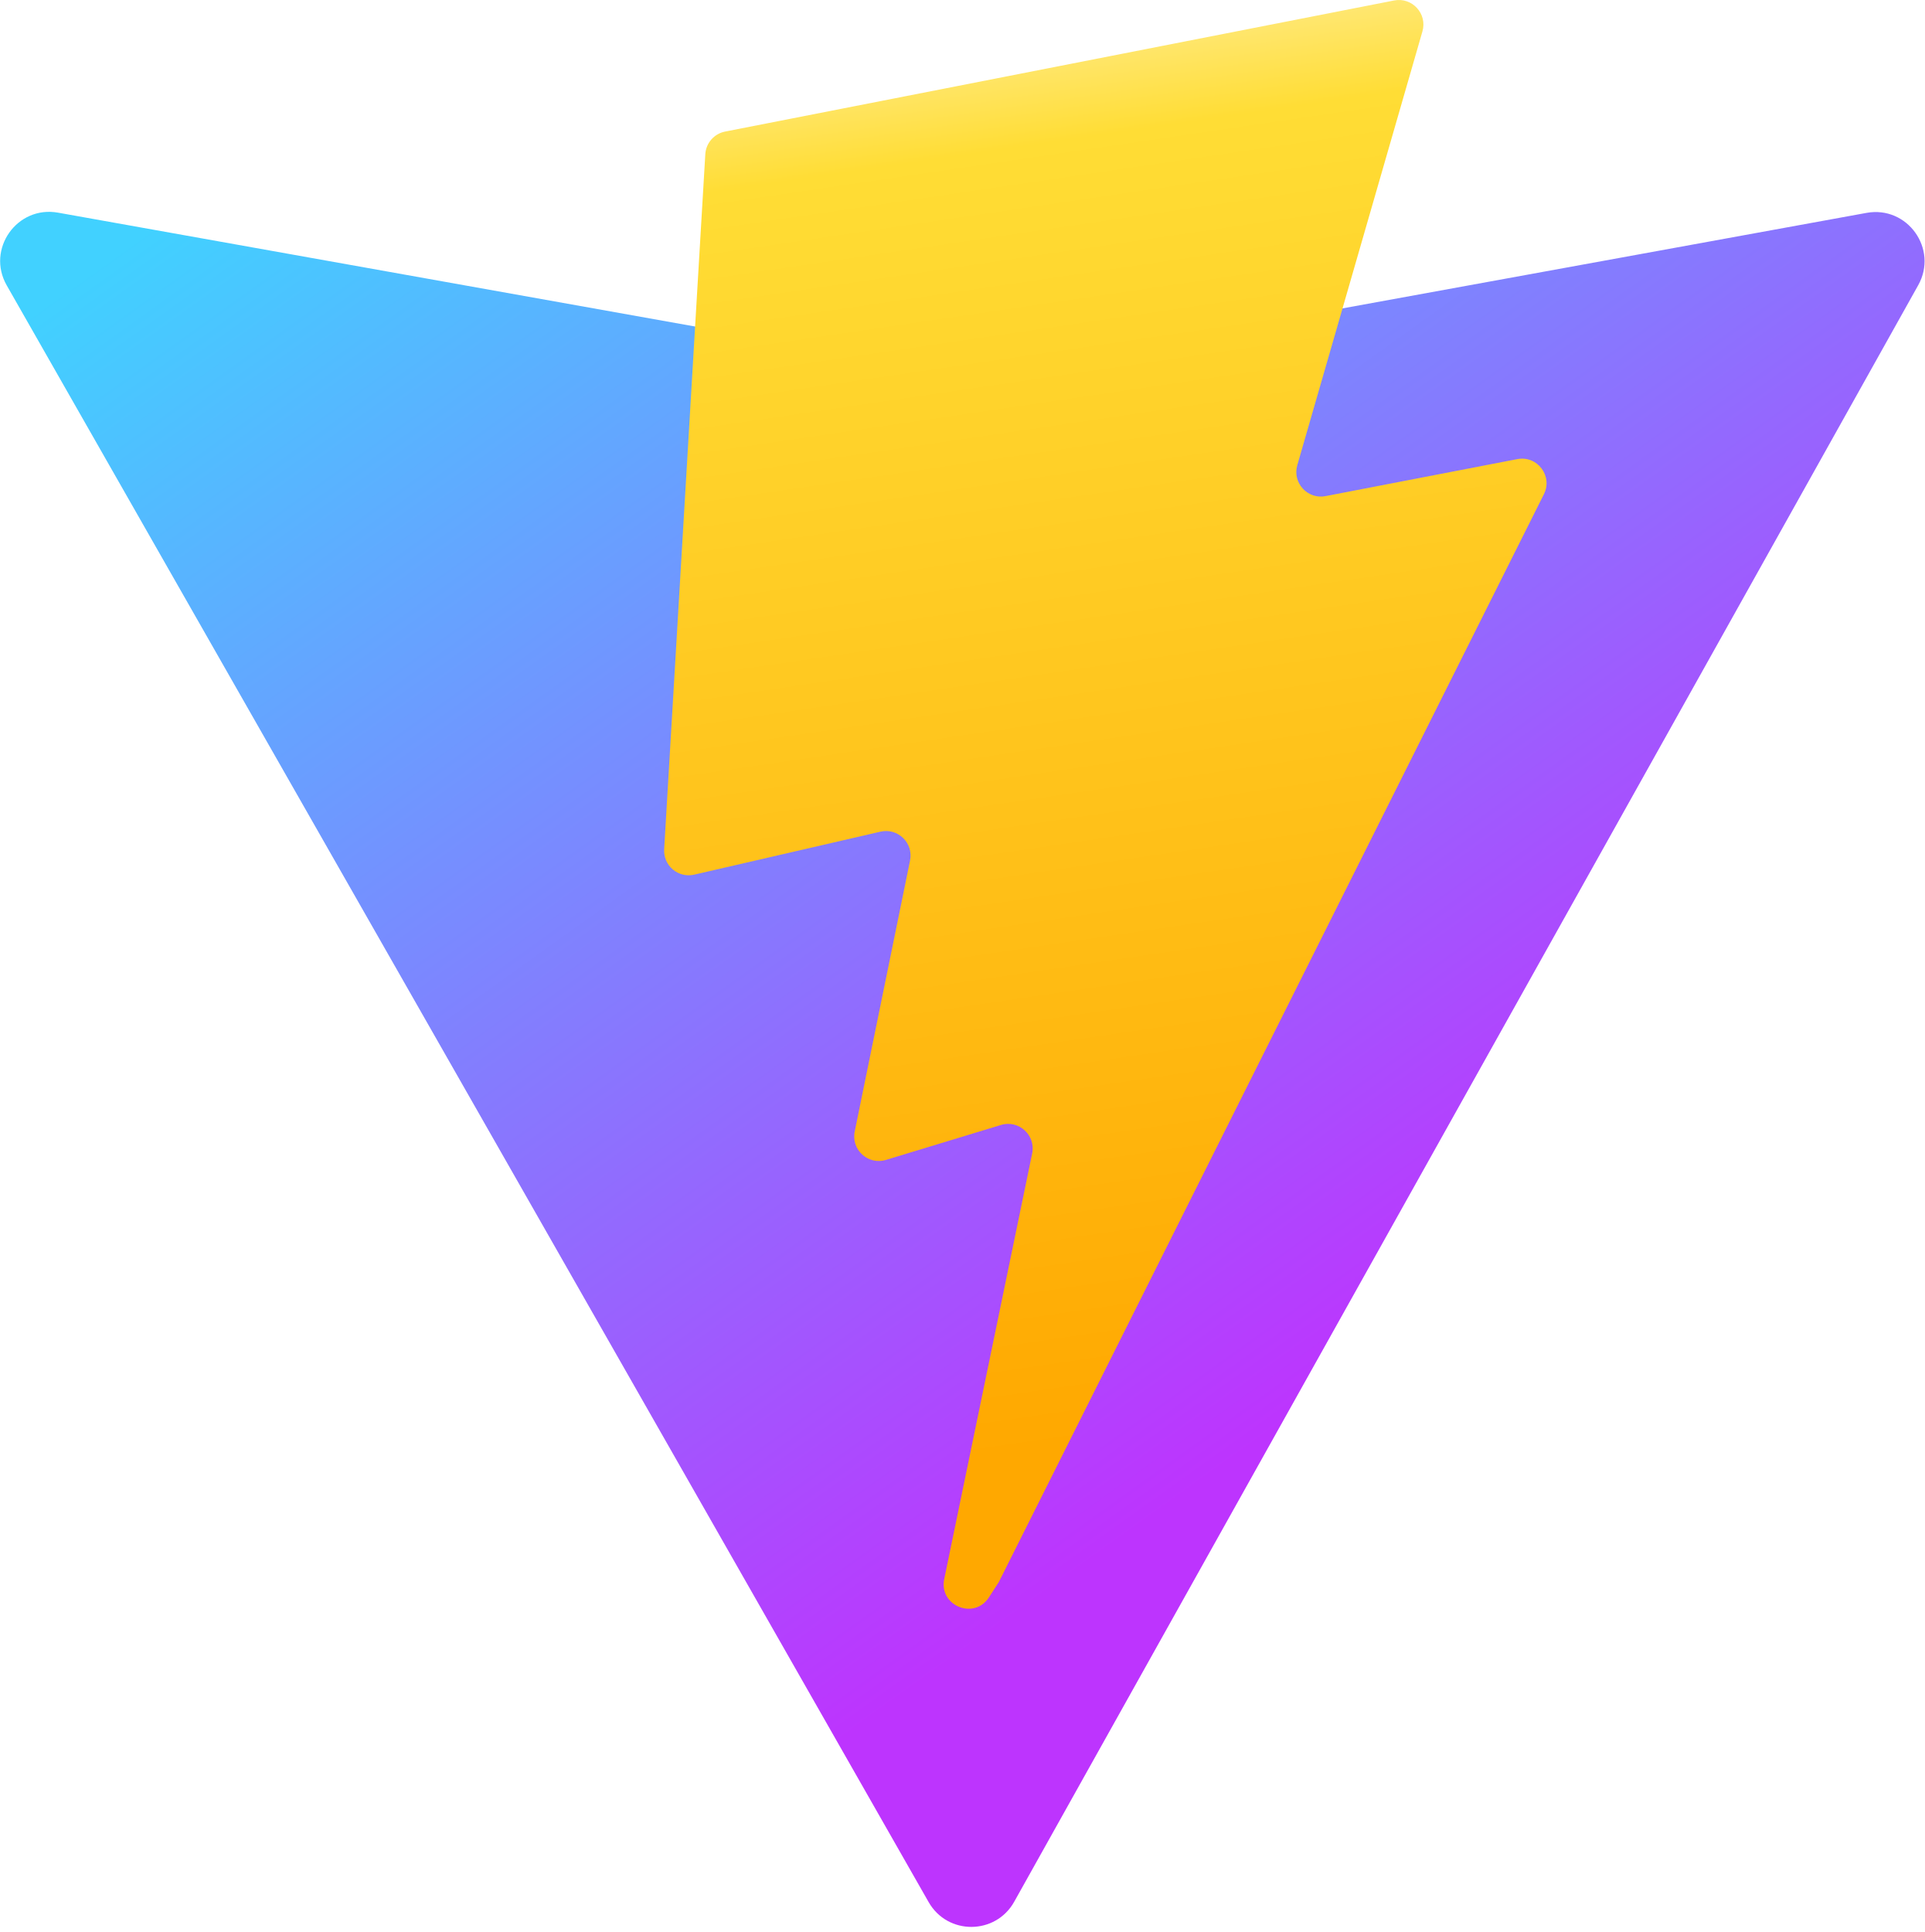
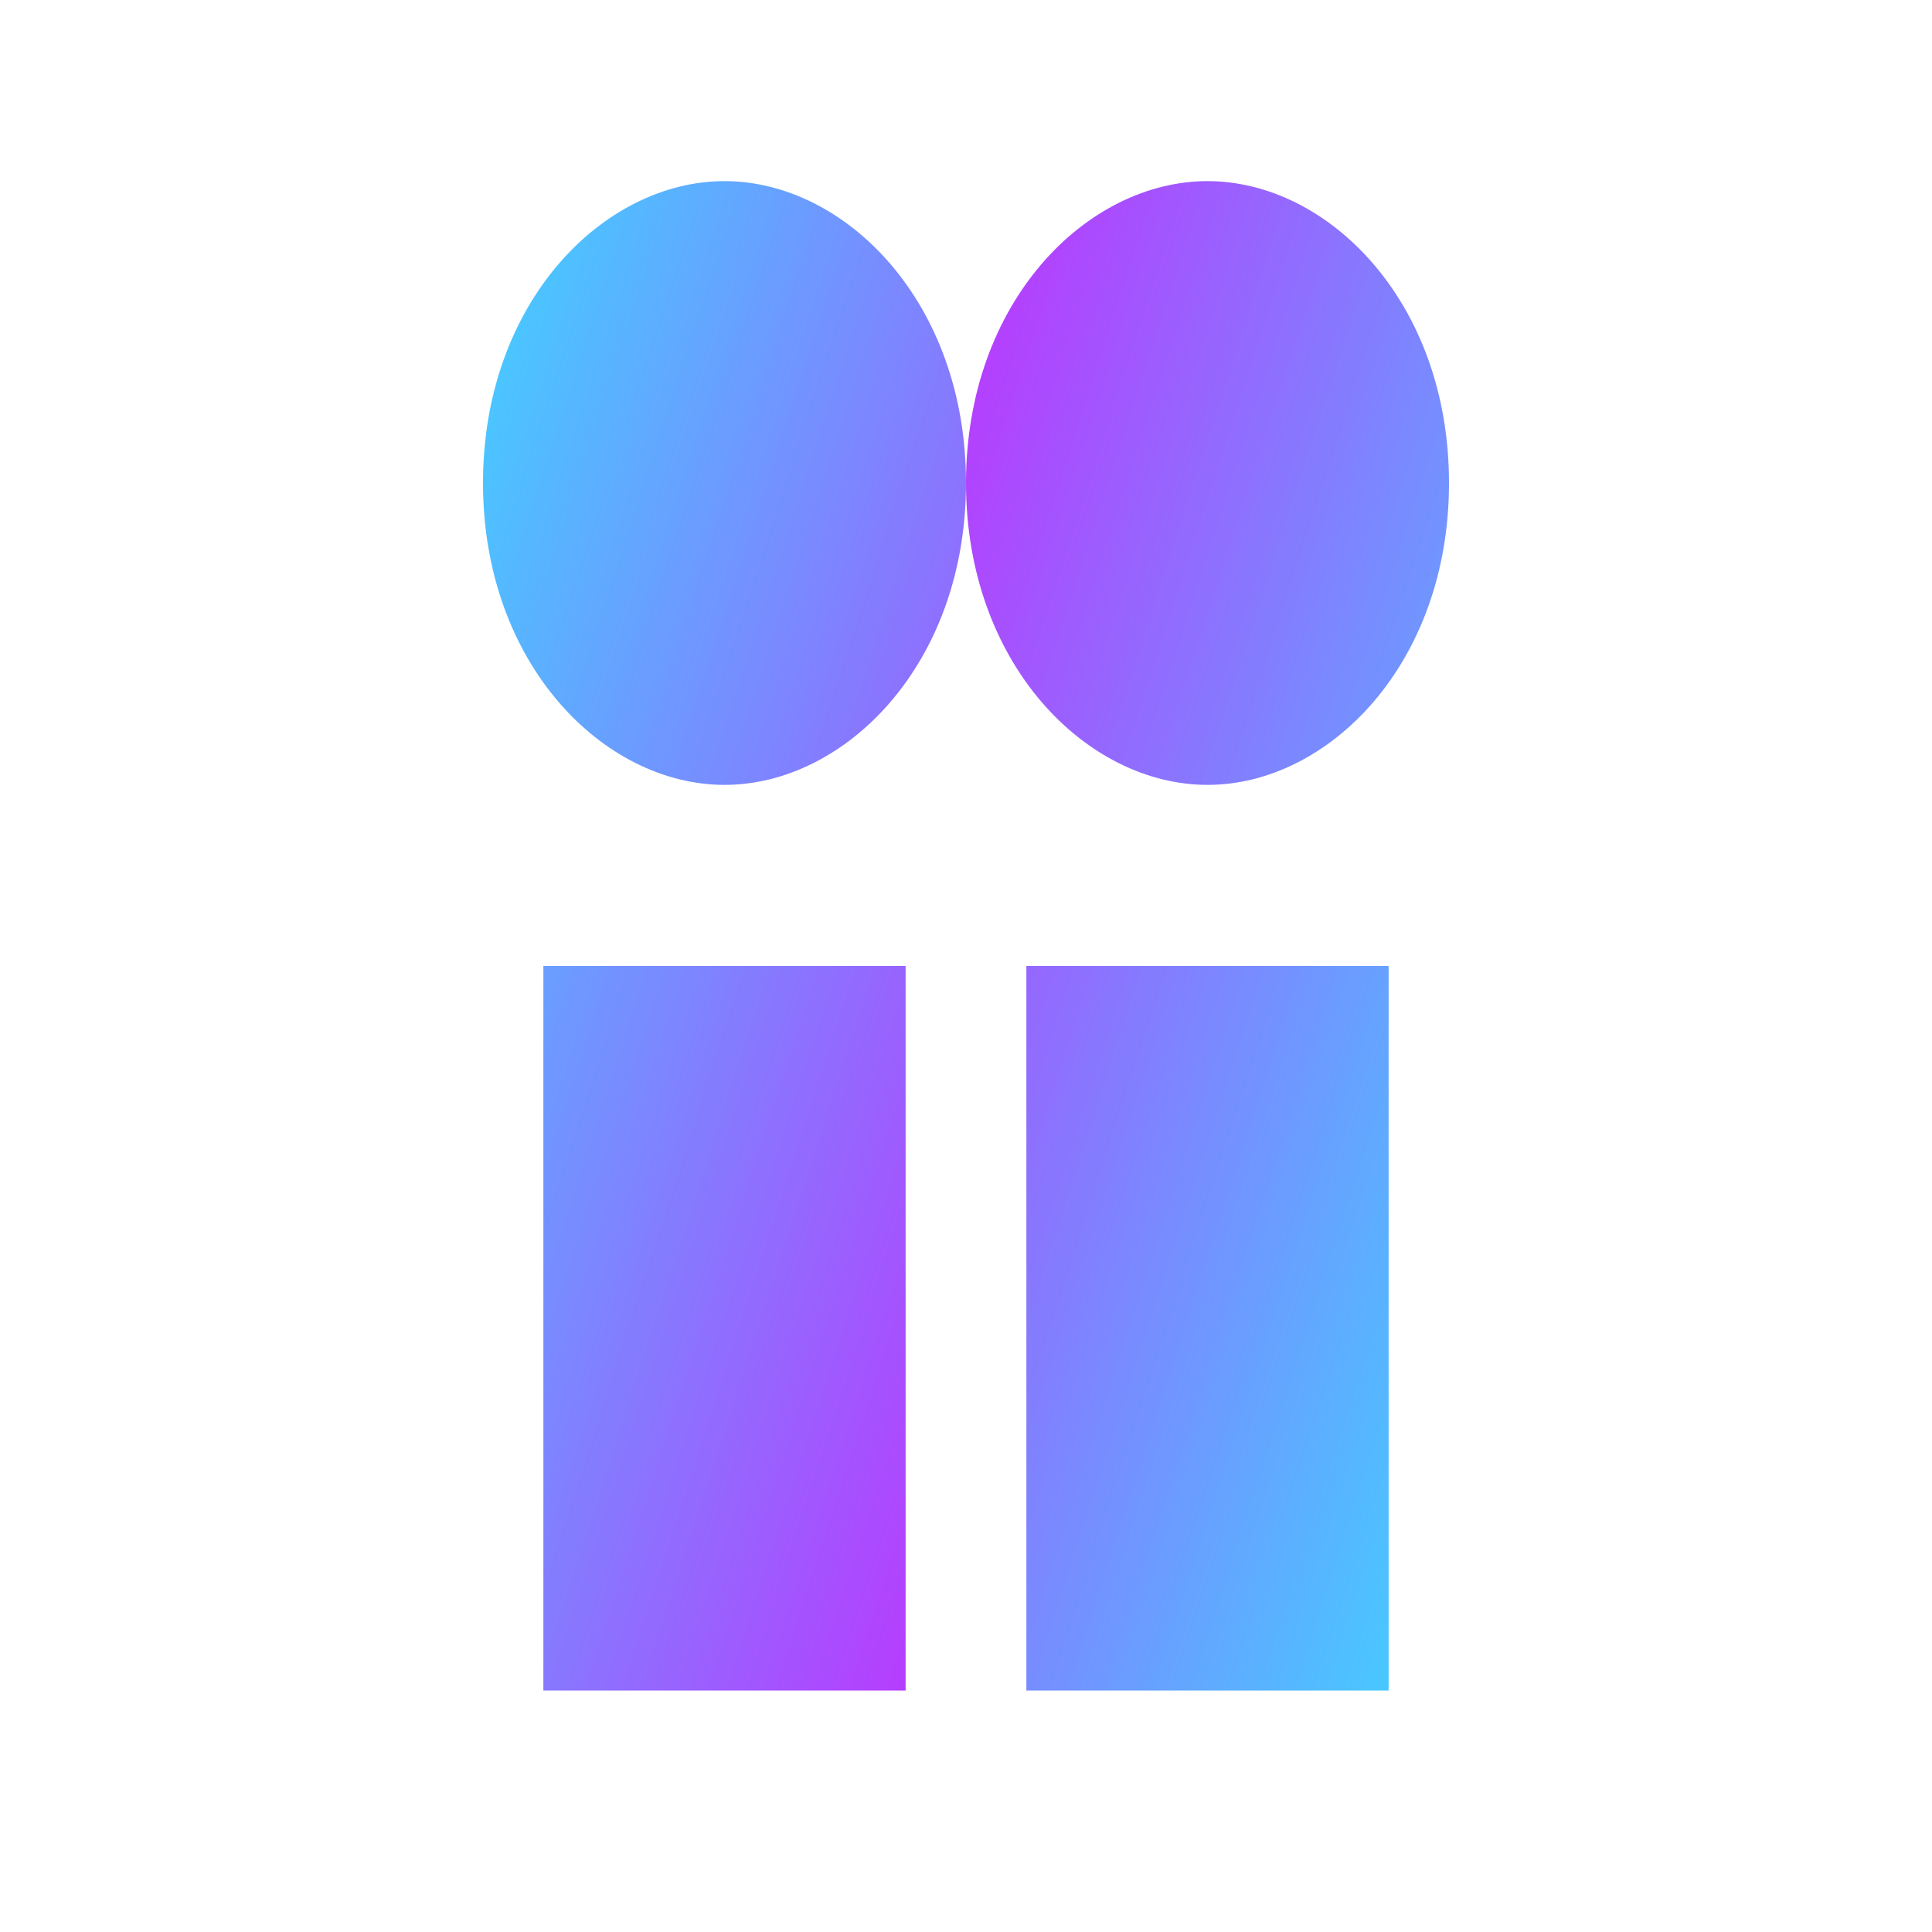
- <svg xmlns="http://www.w3.org/2000/svg" aria-hidden="true" role="img" class="iconify iconify--logos" width="31.88" height="32" preserveAspectRatio="xMidYMid meet" viewBox="0 0 256 257">
+ <svg xmlns="http://www.w3.org/2000/svg" width="32" height="32" viewBox="0 0 32 32">
  <defs>
-     <linearGradient id="IconifyId1813088fe1fbc01fb466" x1="-.828%" x2="57.636%" y1="7.652%" y2="78.411%">
+     <linearGradient id="twin1" x1="0%" y1="0%" x2="100%" y2="100%">
      <stop offset="0%" stop-color="#41D1FF" />
      <stop offset="100%" stop-color="#BD34FE" />
    </linearGradient>
-     <linearGradient id="IconifyId1813088fe1fbc01fb467" x1="43.376%" x2="50.316%" y1="2.242%" y2="89.03%">
-       <stop offset="0%" stop-color="#FFEA83" />
-       <stop offset="8.333%" stop-color="#FFDD35" />
-       <stop offset="100%" stop-color="#FFA800" />
+     <linearGradient id="twin2" x1="0%" y1="0%" x2="100%" y2="100%">
+       <stop offset="0%" stop-color="#BD34FE" />
+       <stop offset="100%" stop-color="#41D1FF" />
    </linearGradient>
  </defs>
-   <path fill="url(#IconifyId1813088fe1fbc01fb466)" d="M255.153 37.938L134.897 252.976c-2.483 4.44-8.862 4.466-11.382.048L.875 37.958c-2.746-4.814 1.371-10.646 6.827-9.67l120.385 21.517a6.537 6.537 0 0 0 2.322-.004l117.867-21.483c5.438-.991 9.574 4.796 6.877 9.62Z" />
-   <path fill="url(#IconifyId1813088fe1fbc01fb467)" d="M185.432.063L96.44 17.501a3.268 3.268 0 0 0-2.634 3.014l-5.474 92.456a3.268 3.268 0 0 0 3.997 3.378l24.777-5.718c2.318-.535 4.413 1.507 3.936 3.838l-7.361 36.047c-.495 2.426 1.782 4.5 4.151 3.78l15.304-4.649c2.372-.72 4.652 1.36 4.15 3.788l-11.698 56.621c-.732 3.542 3.979 5.473 5.943 2.437l1.313-2.028l72.516-144.72c1.215-2.423-.88-5.186-3.54-4.672l-25.505 4.922c-2.396.462-4.435-1.77-3.759-4.114l16.646-57.705c.677-2.35-1.37-4.583-3.769-4.113Z" />
+   <path fill="url(#twin1)" d="M8,8 C8,11 10,13 12,13 C14,13 16,11 16,8 C16,5 14,3 12,3 C10,3 8,5 8,8 M9,16 L15,16 L15,28 L9,28 Z">
+   </path>
+   <path fill="url(#twin2)" d="M16,8 C16,11 18,13 20,13 C22,13 24,11 24,8 C24,5 22,3 20,3 C18,3 16,5 16,8 M17,16 L23,16 L23,28 L17,28 Z">
+   </path>
</svg>
